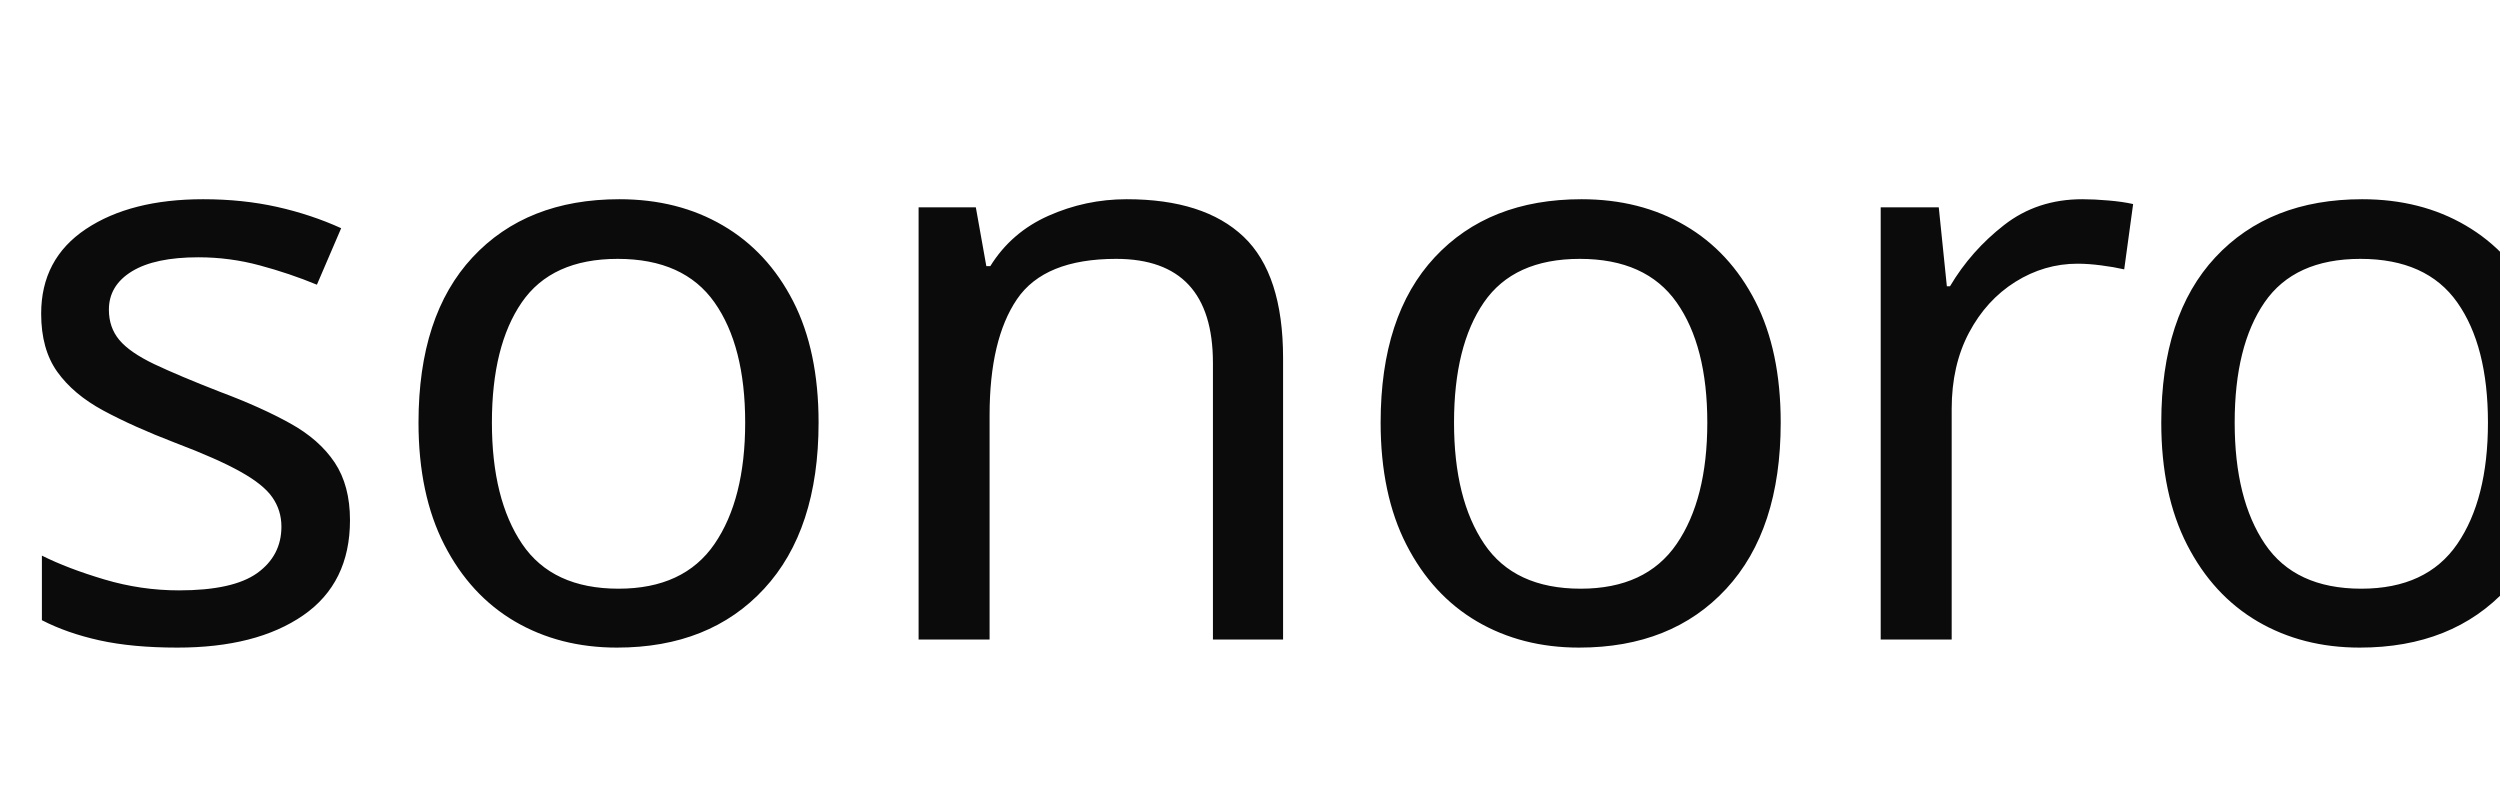
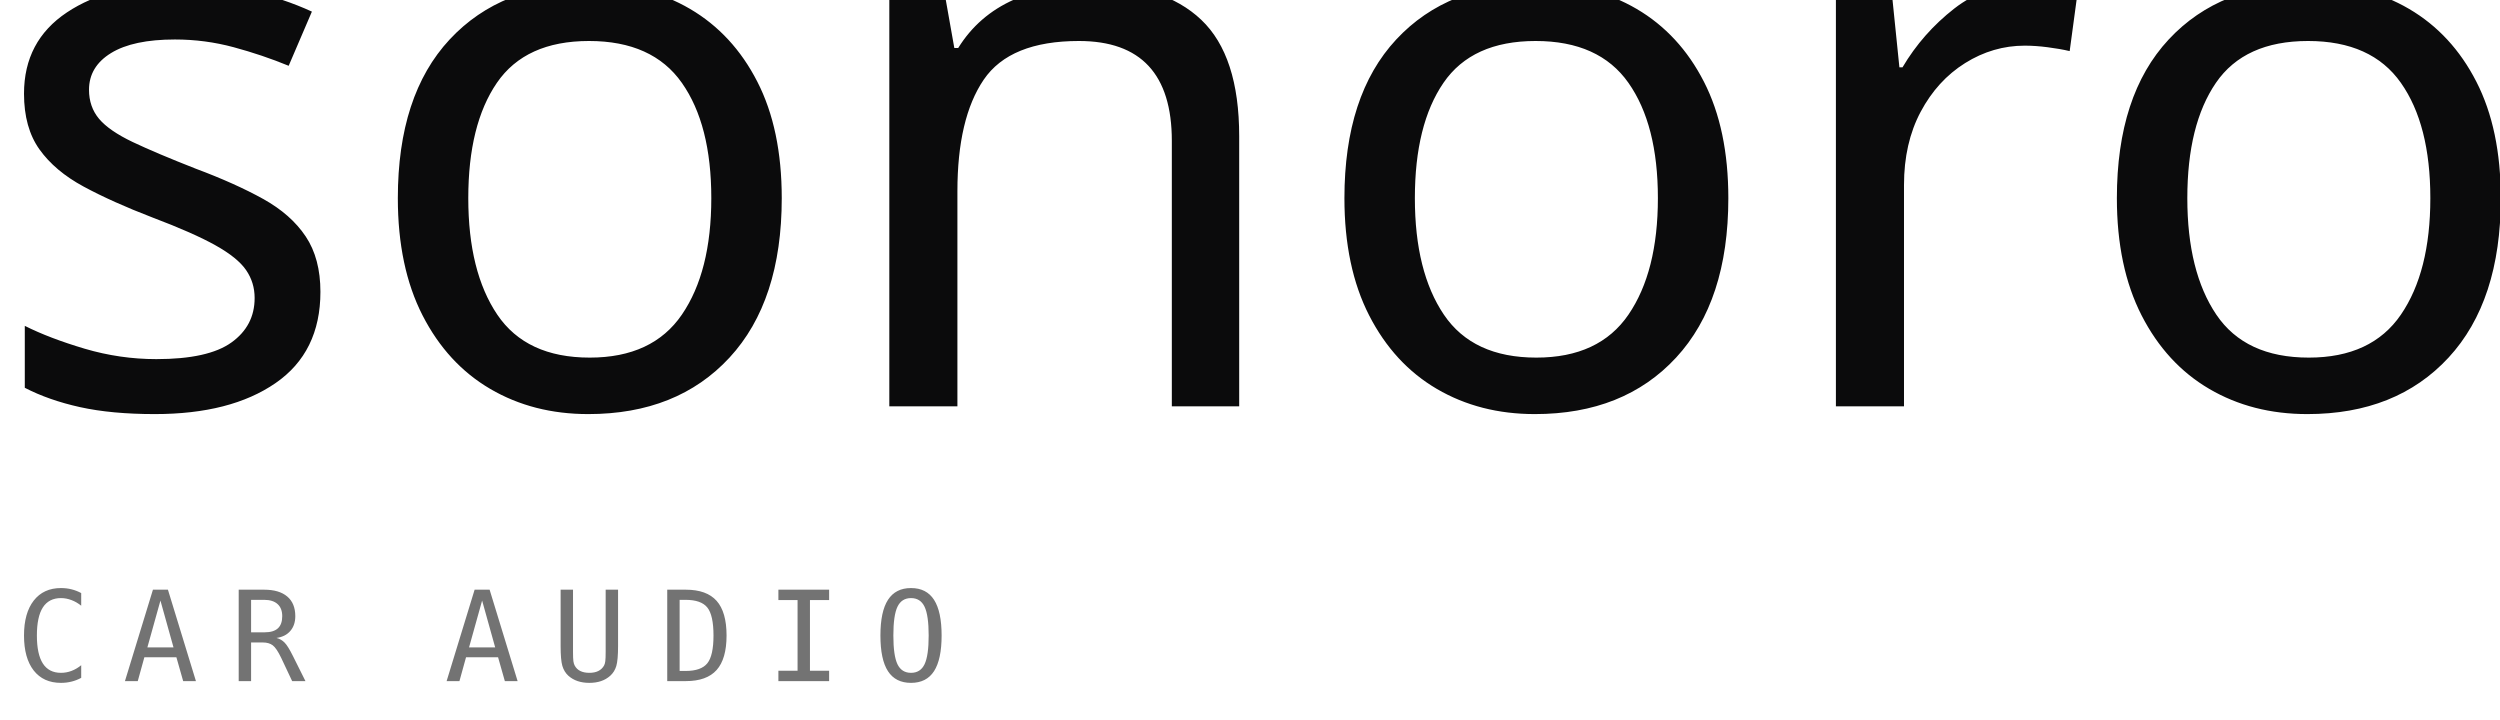
- <svg xmlns="http://www.w3.org/2000/svg" viewBox="0 0 372 120" width="372" height="120">
-   <defs />
-   <text x="0" y="48.6" dominant-baseline="central" style="font-family:'Bakbak One',sans-serif;font-size:120px;letter-spacing:-1.8px" fill="#0B0B0C">sonoro</text>
+ <svg xmlns="http://www.w3.org/2000/svg" viewBox="0 0 646 186" width="646" height="186">
+   <text x="-4" y="105" style="font-family:'Bakbak One',sans-serif;font-size:200px" fill="#0B0B0C">sonoro</text>
+   <text x="4" y="176" style="font-family:'JetBrains Mono',monospace;font-size:32.4px;letter-spacing:8.2px" fill="#737373">CAR AUDIO</text>
</svg>
